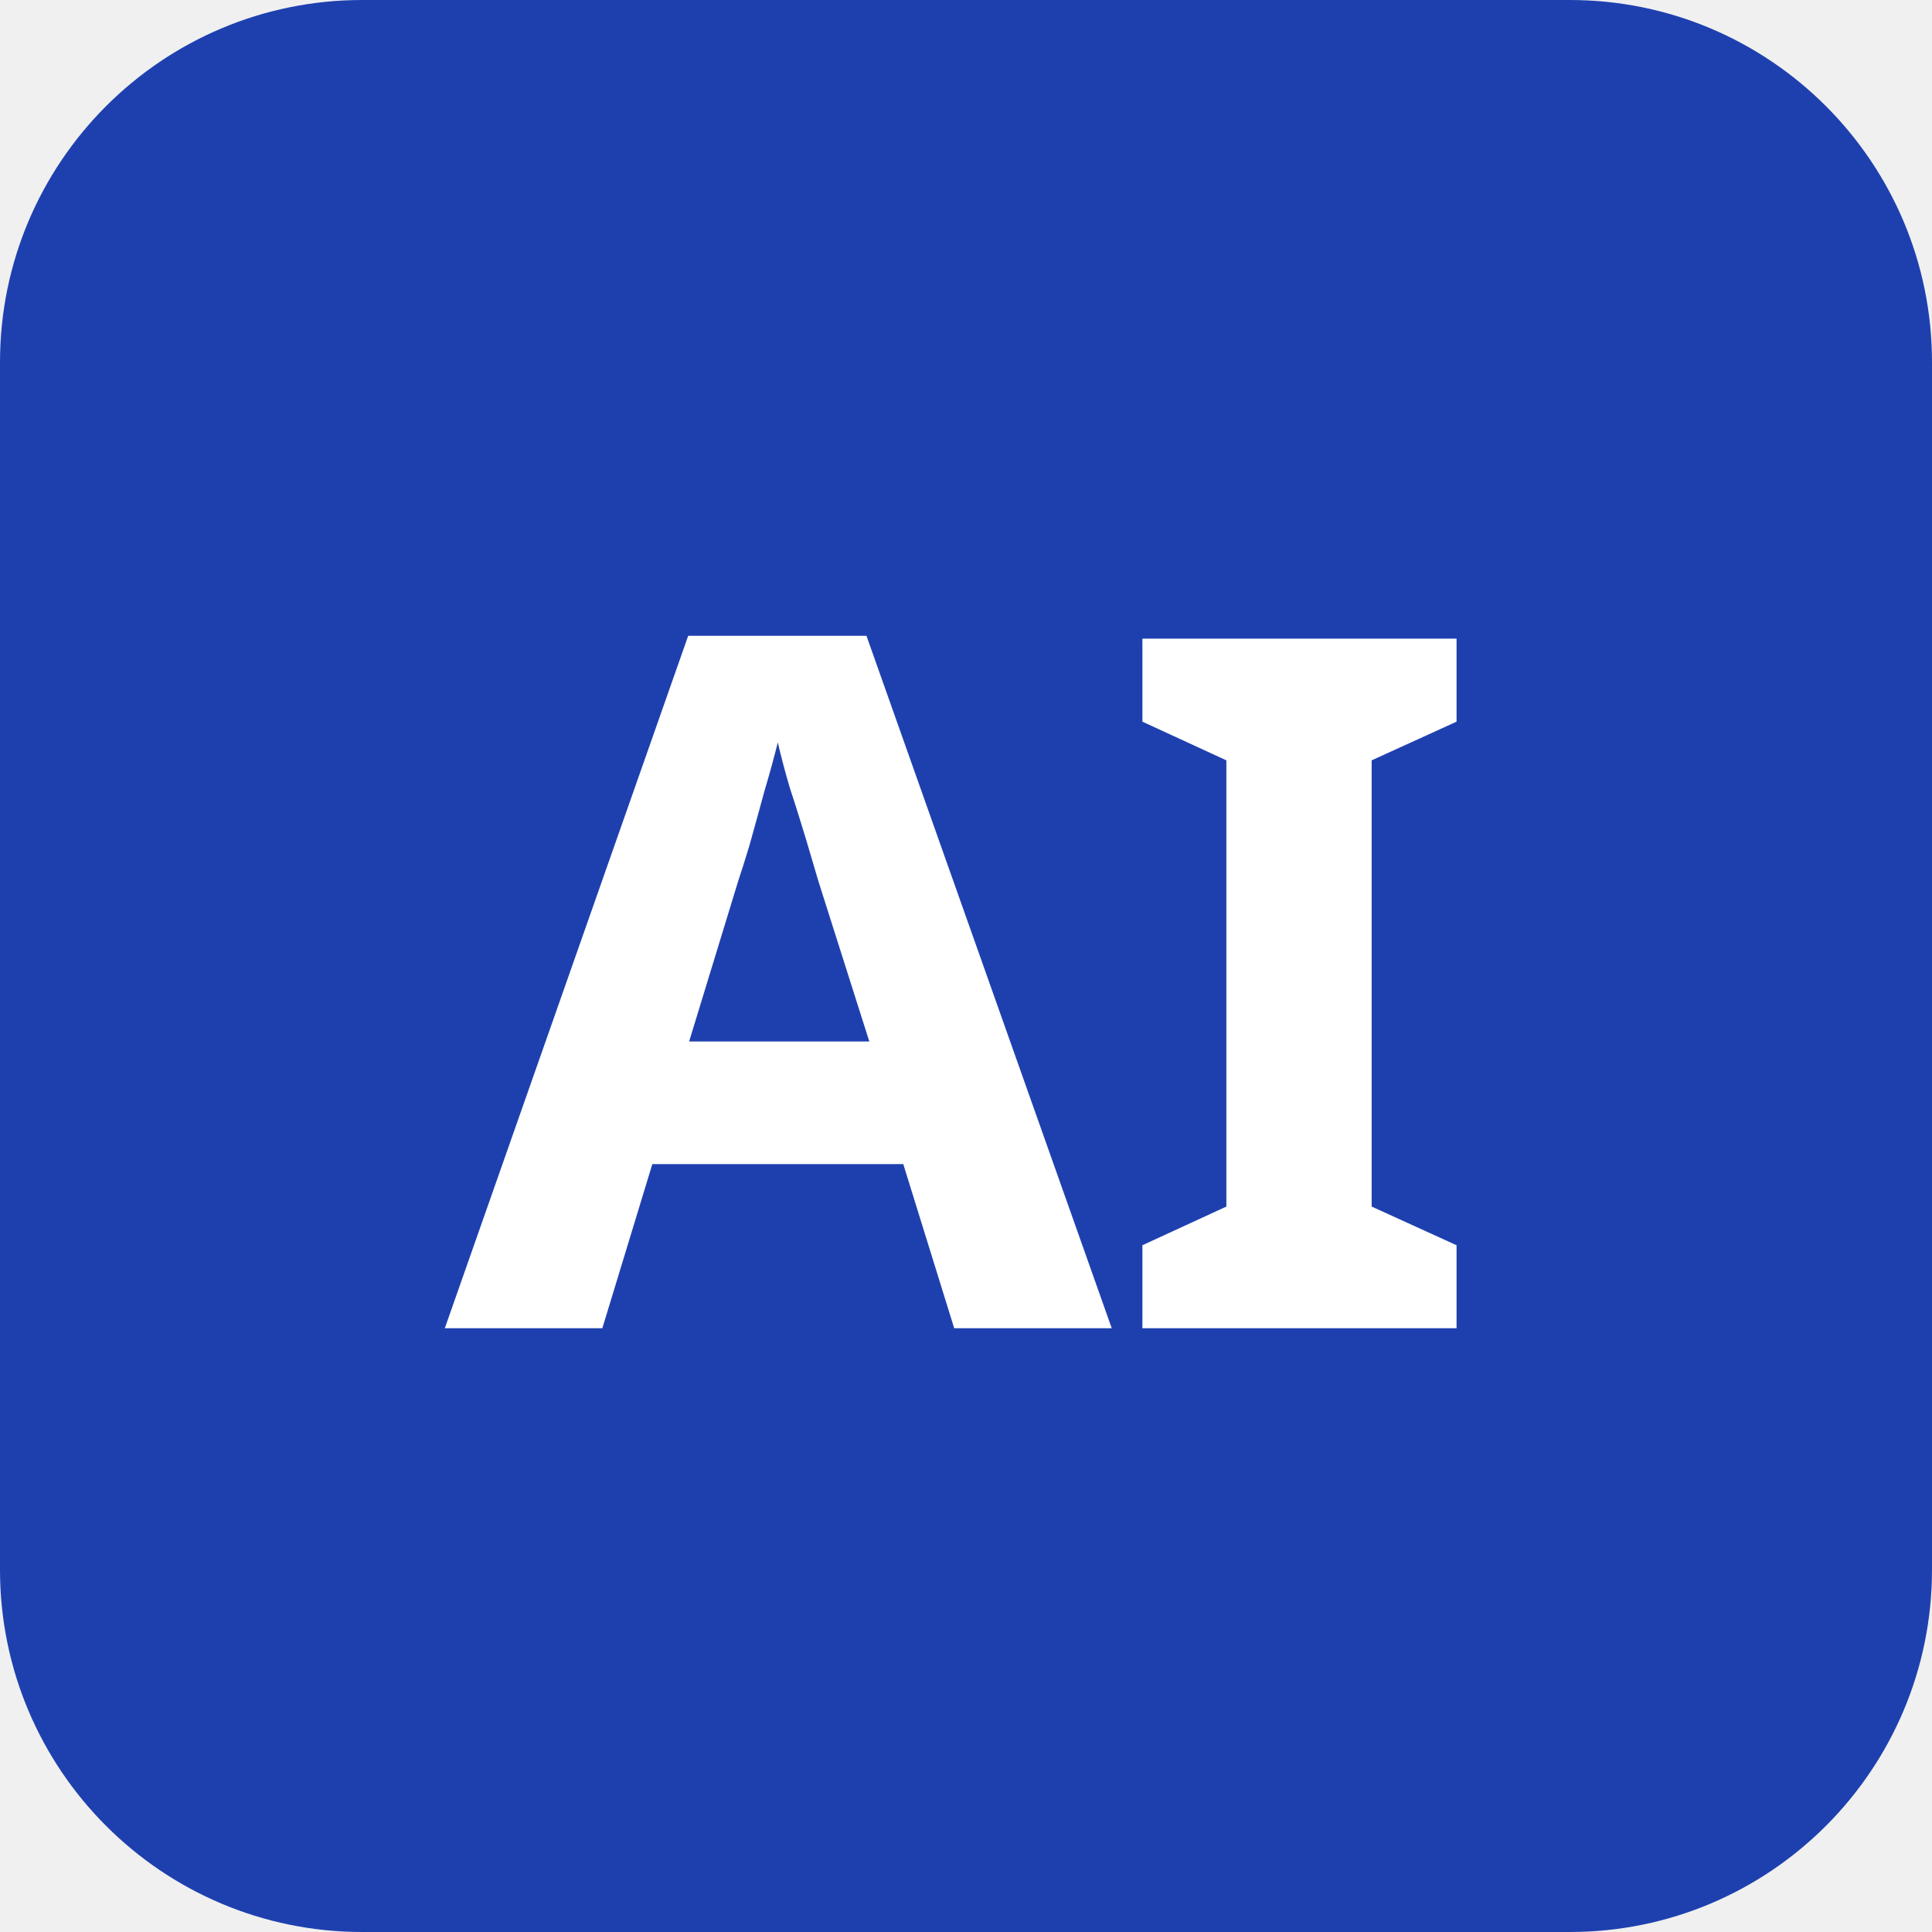
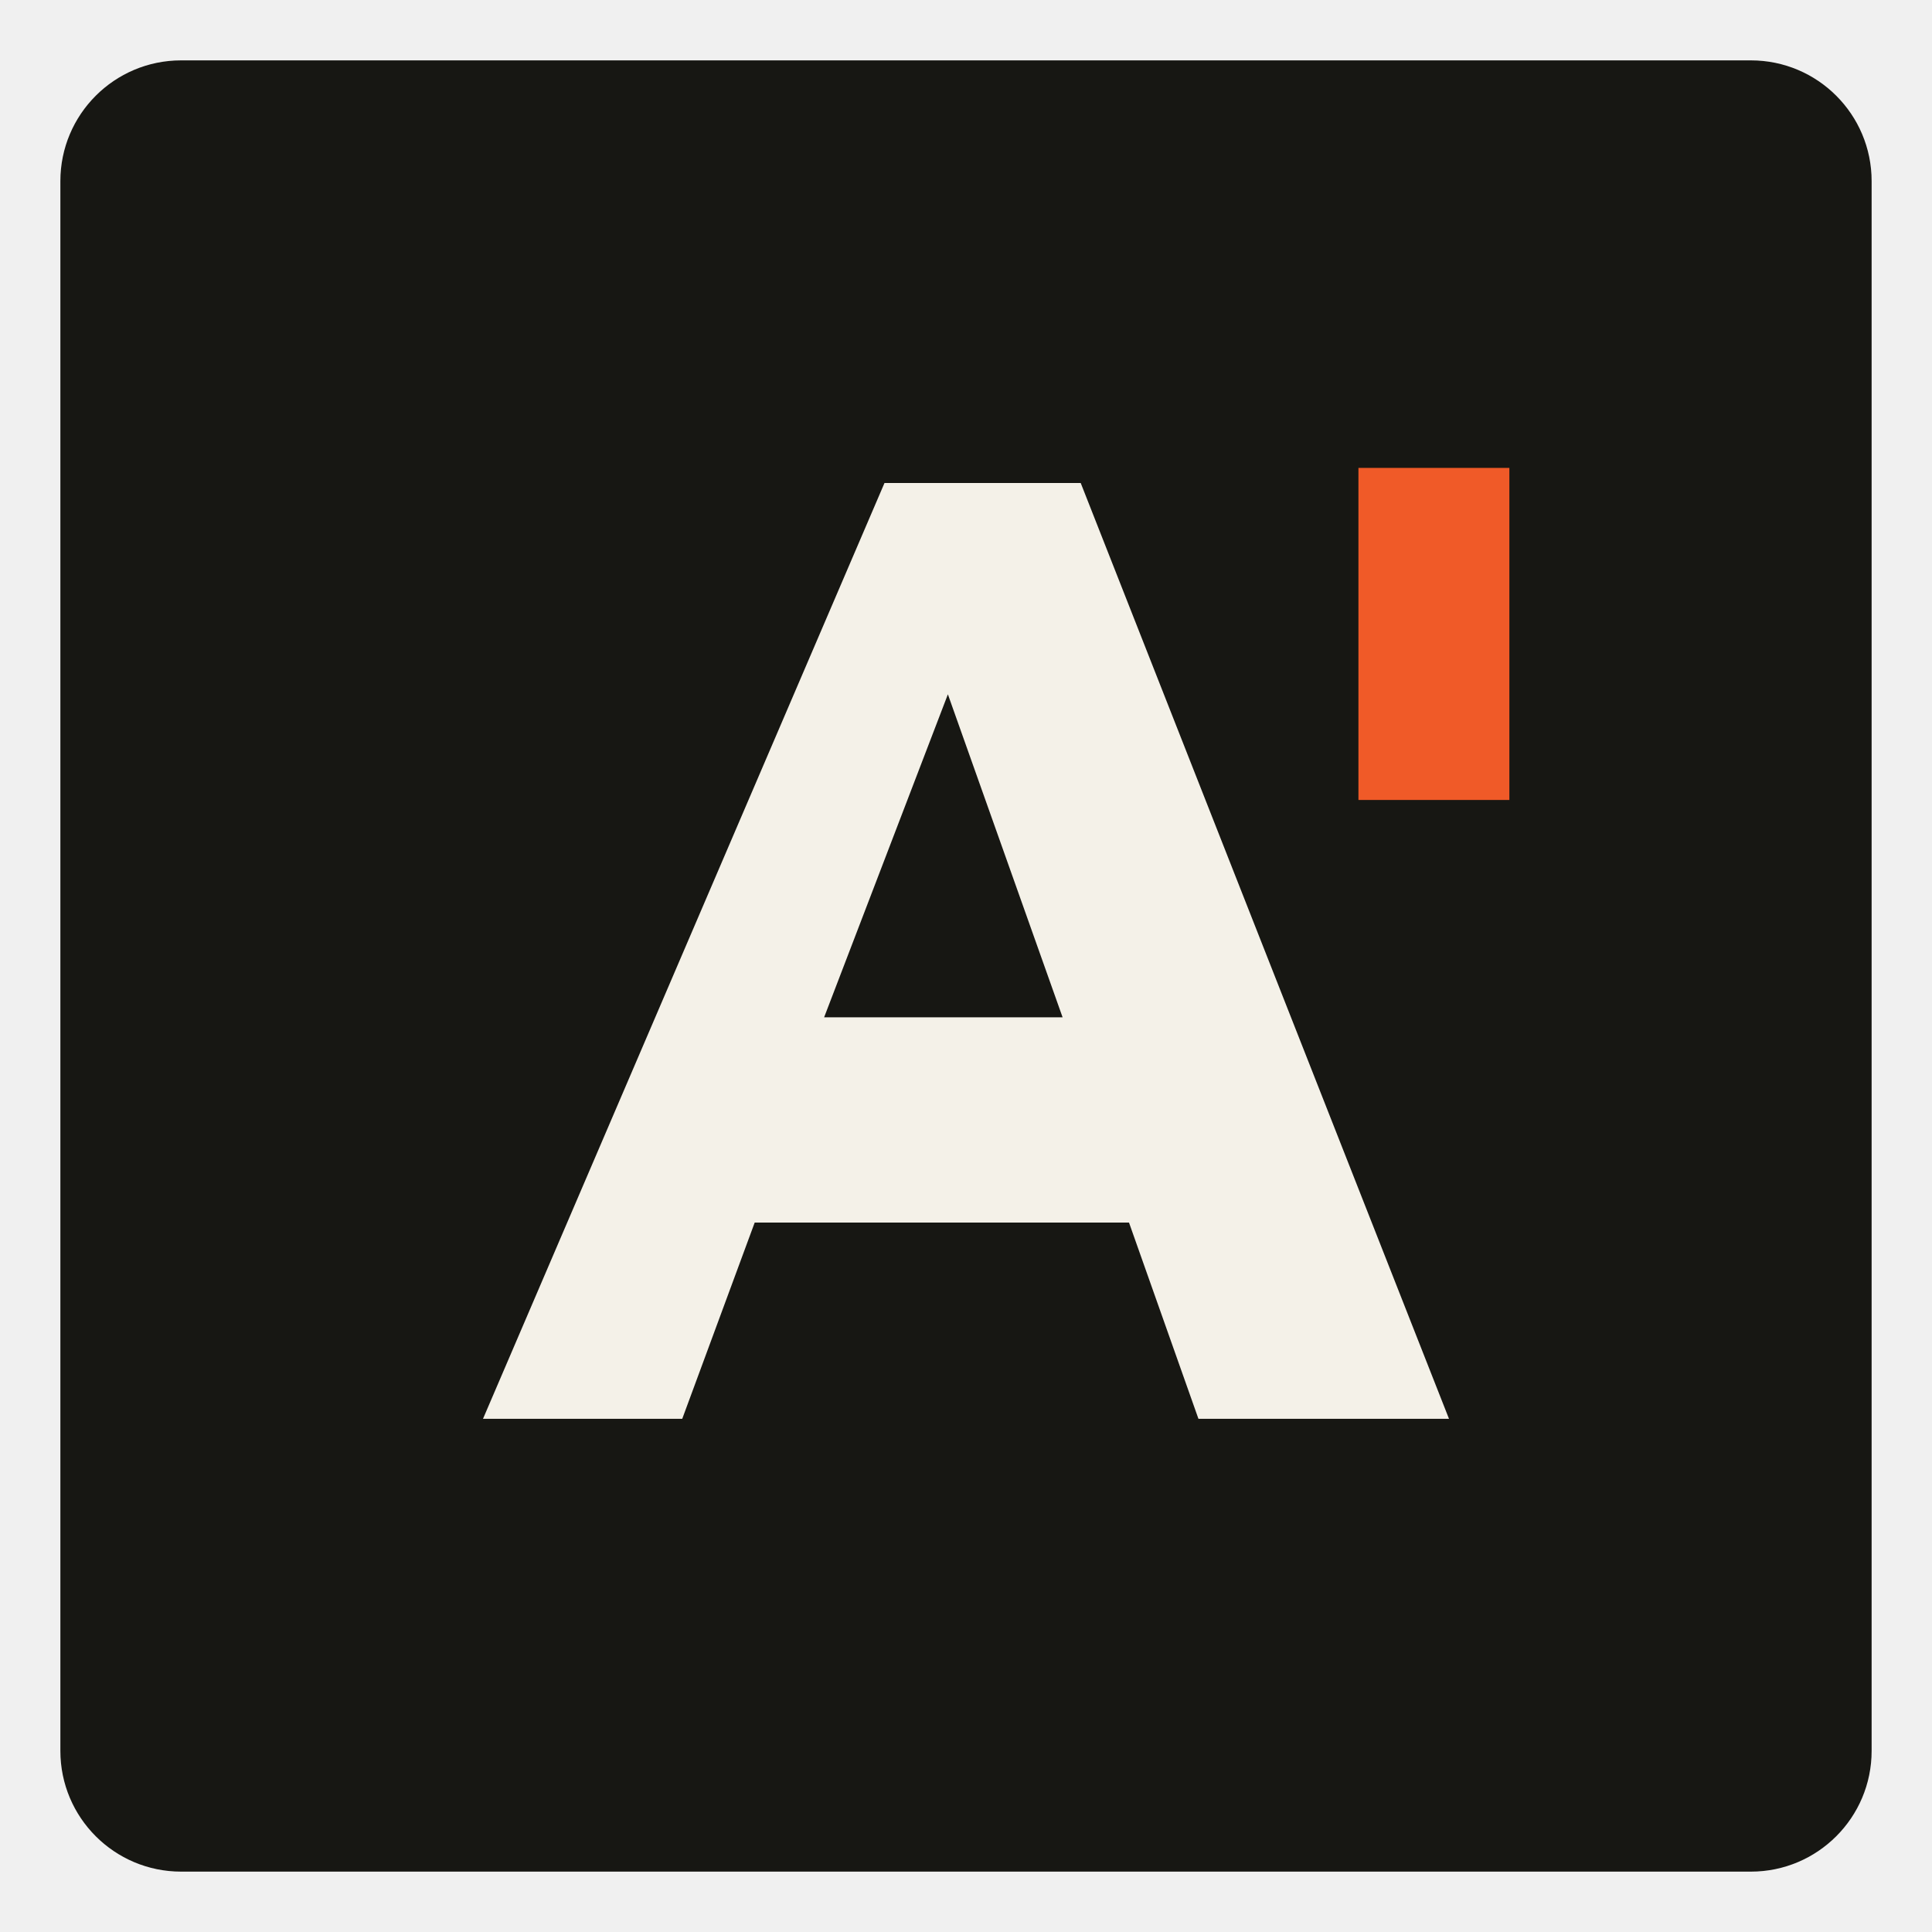
<svg xmlns="http://www.w3.org/2000/svg" viewBox="0 0 32 32">
-   <rect width="32" height="32" rx="6" fill="#1E40AF" />
-   <text x="16" y="22" text-anchor="middle" font-family="system-ui" font-weight="700" font-size="16" fill="white">AI</text>
+   <rect x="1" y="1" width="30" height="30" rx="2" fill="#171713" />
+   <path d="M8 23.5 14.65 8h3.25L24 23.5h-4.15l-1.15-3.25h-6.2l-1.2 3.25H8Zm5.65-6.65h3.95l-1.9-5.35-2.05 5.35Z" fill="#F4F1E8" />
+   <path d="M23.75 7.75v5.5" stroke="#F05A28" stroke-width="2.5" />
</svg>
